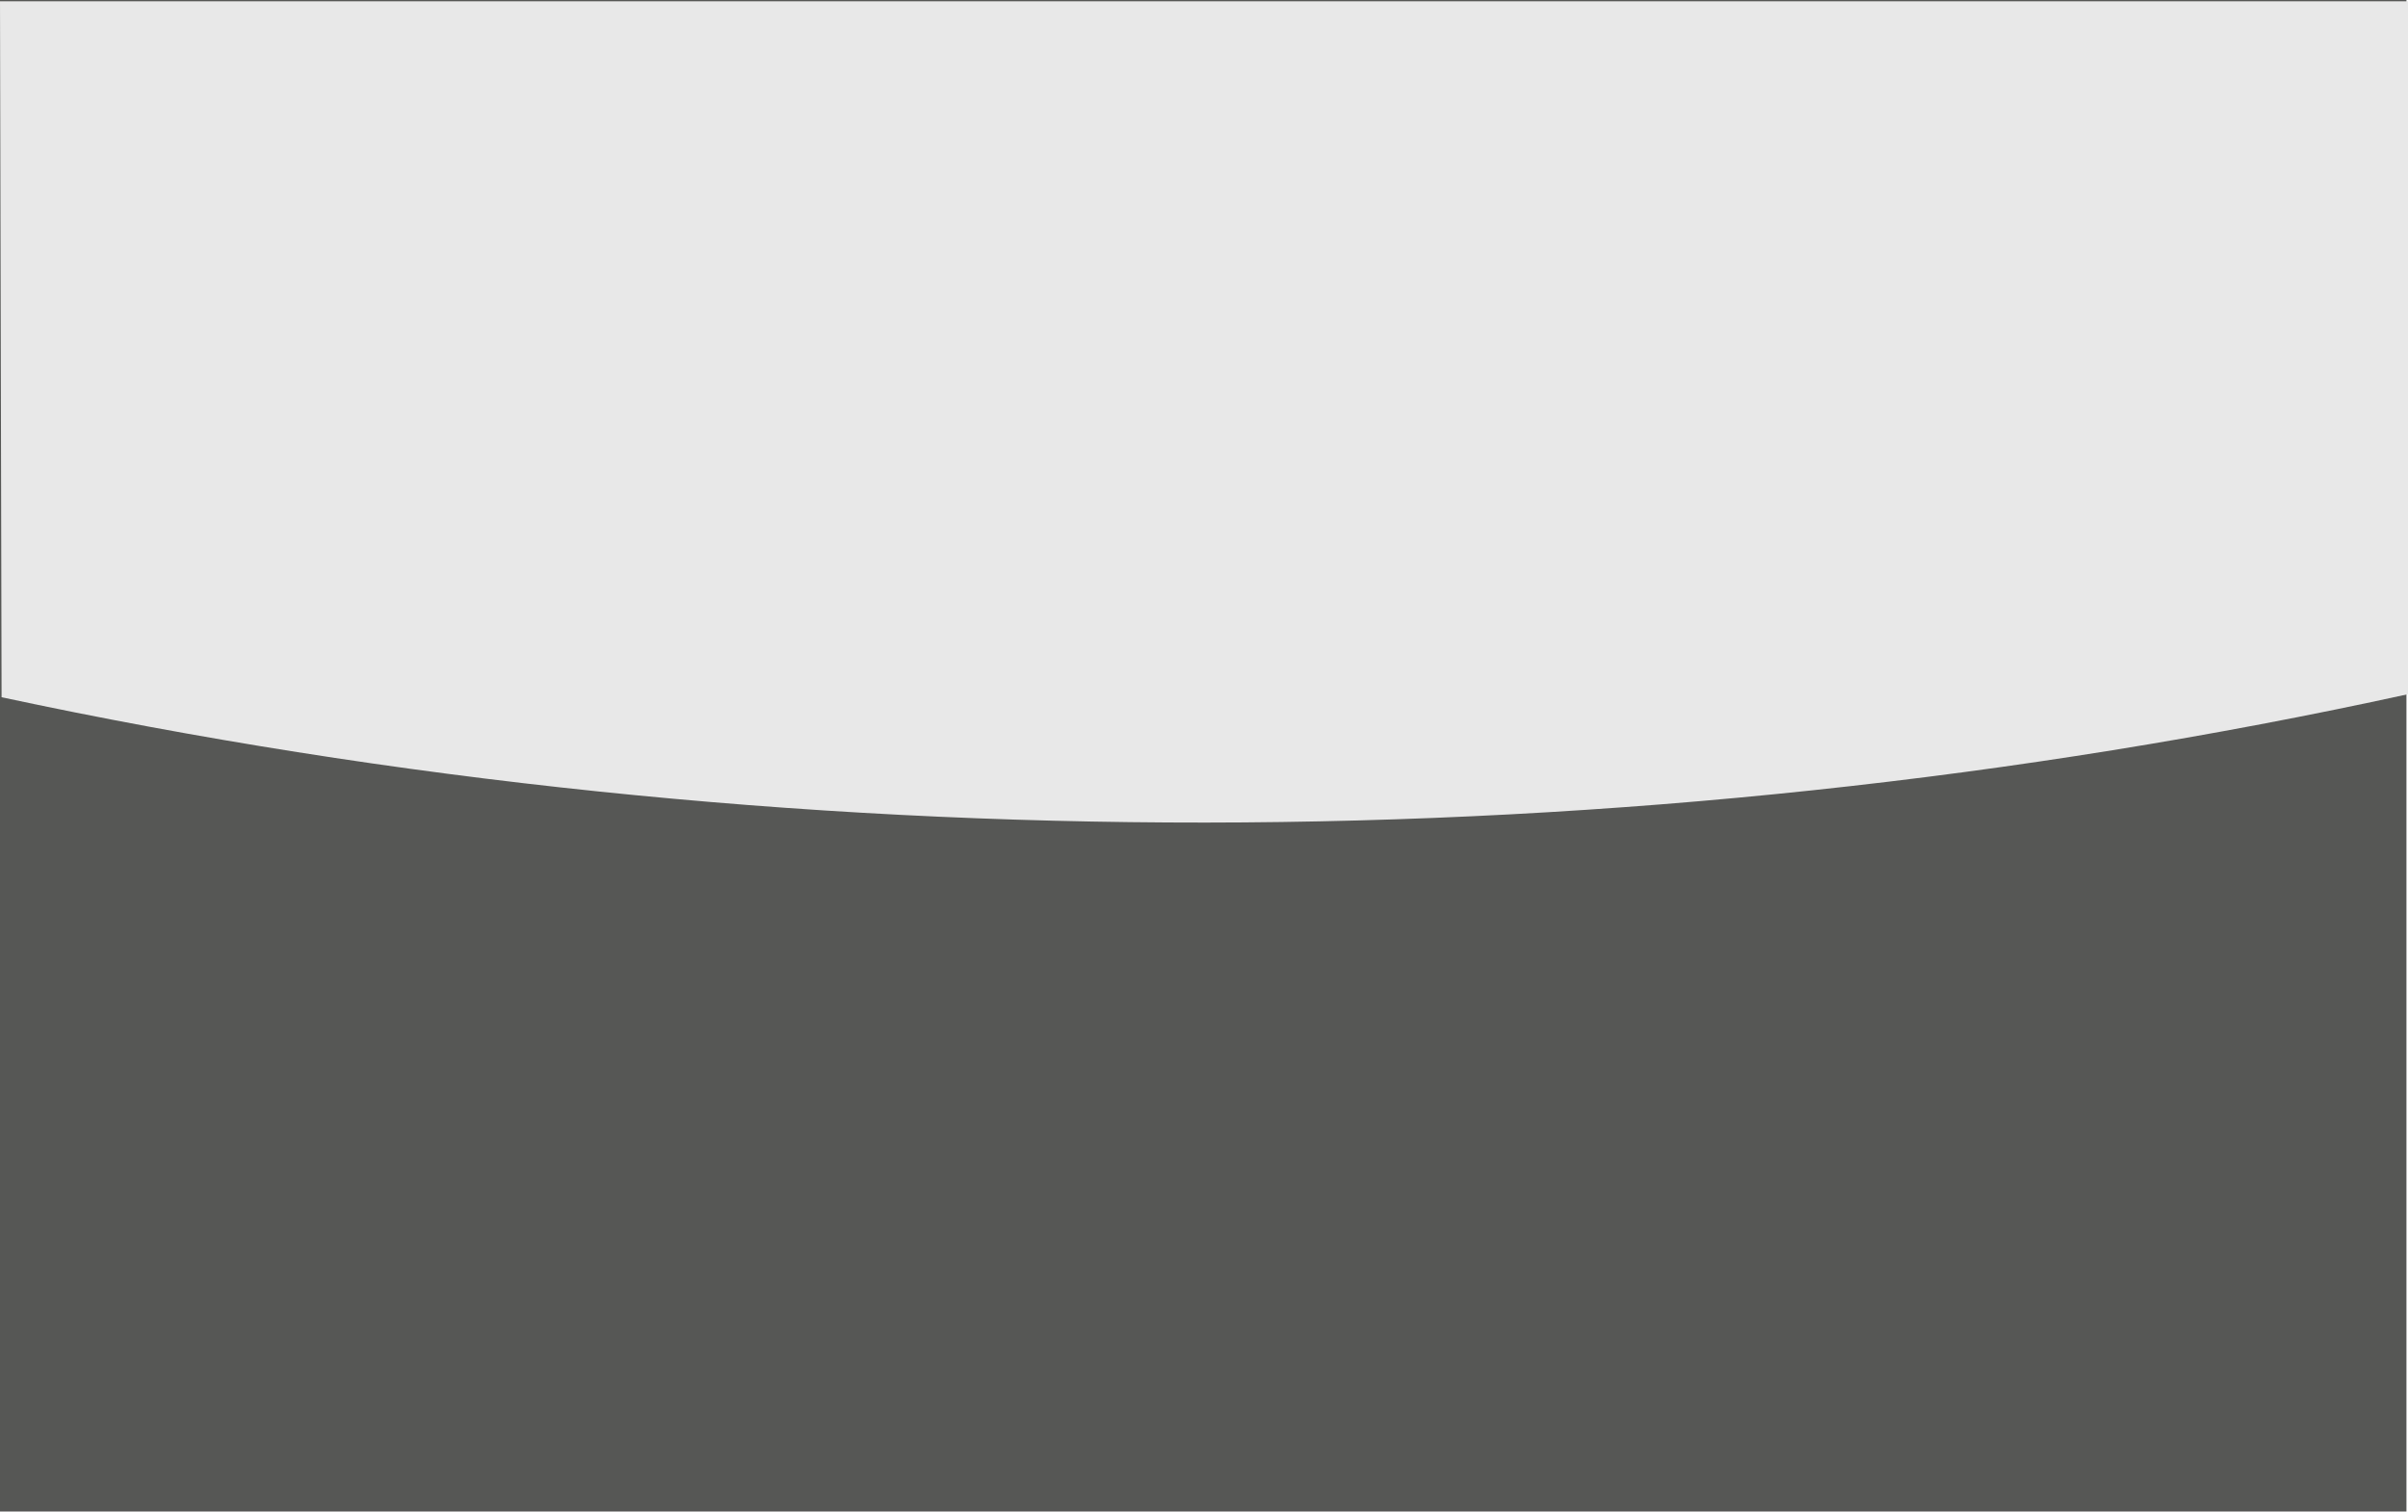
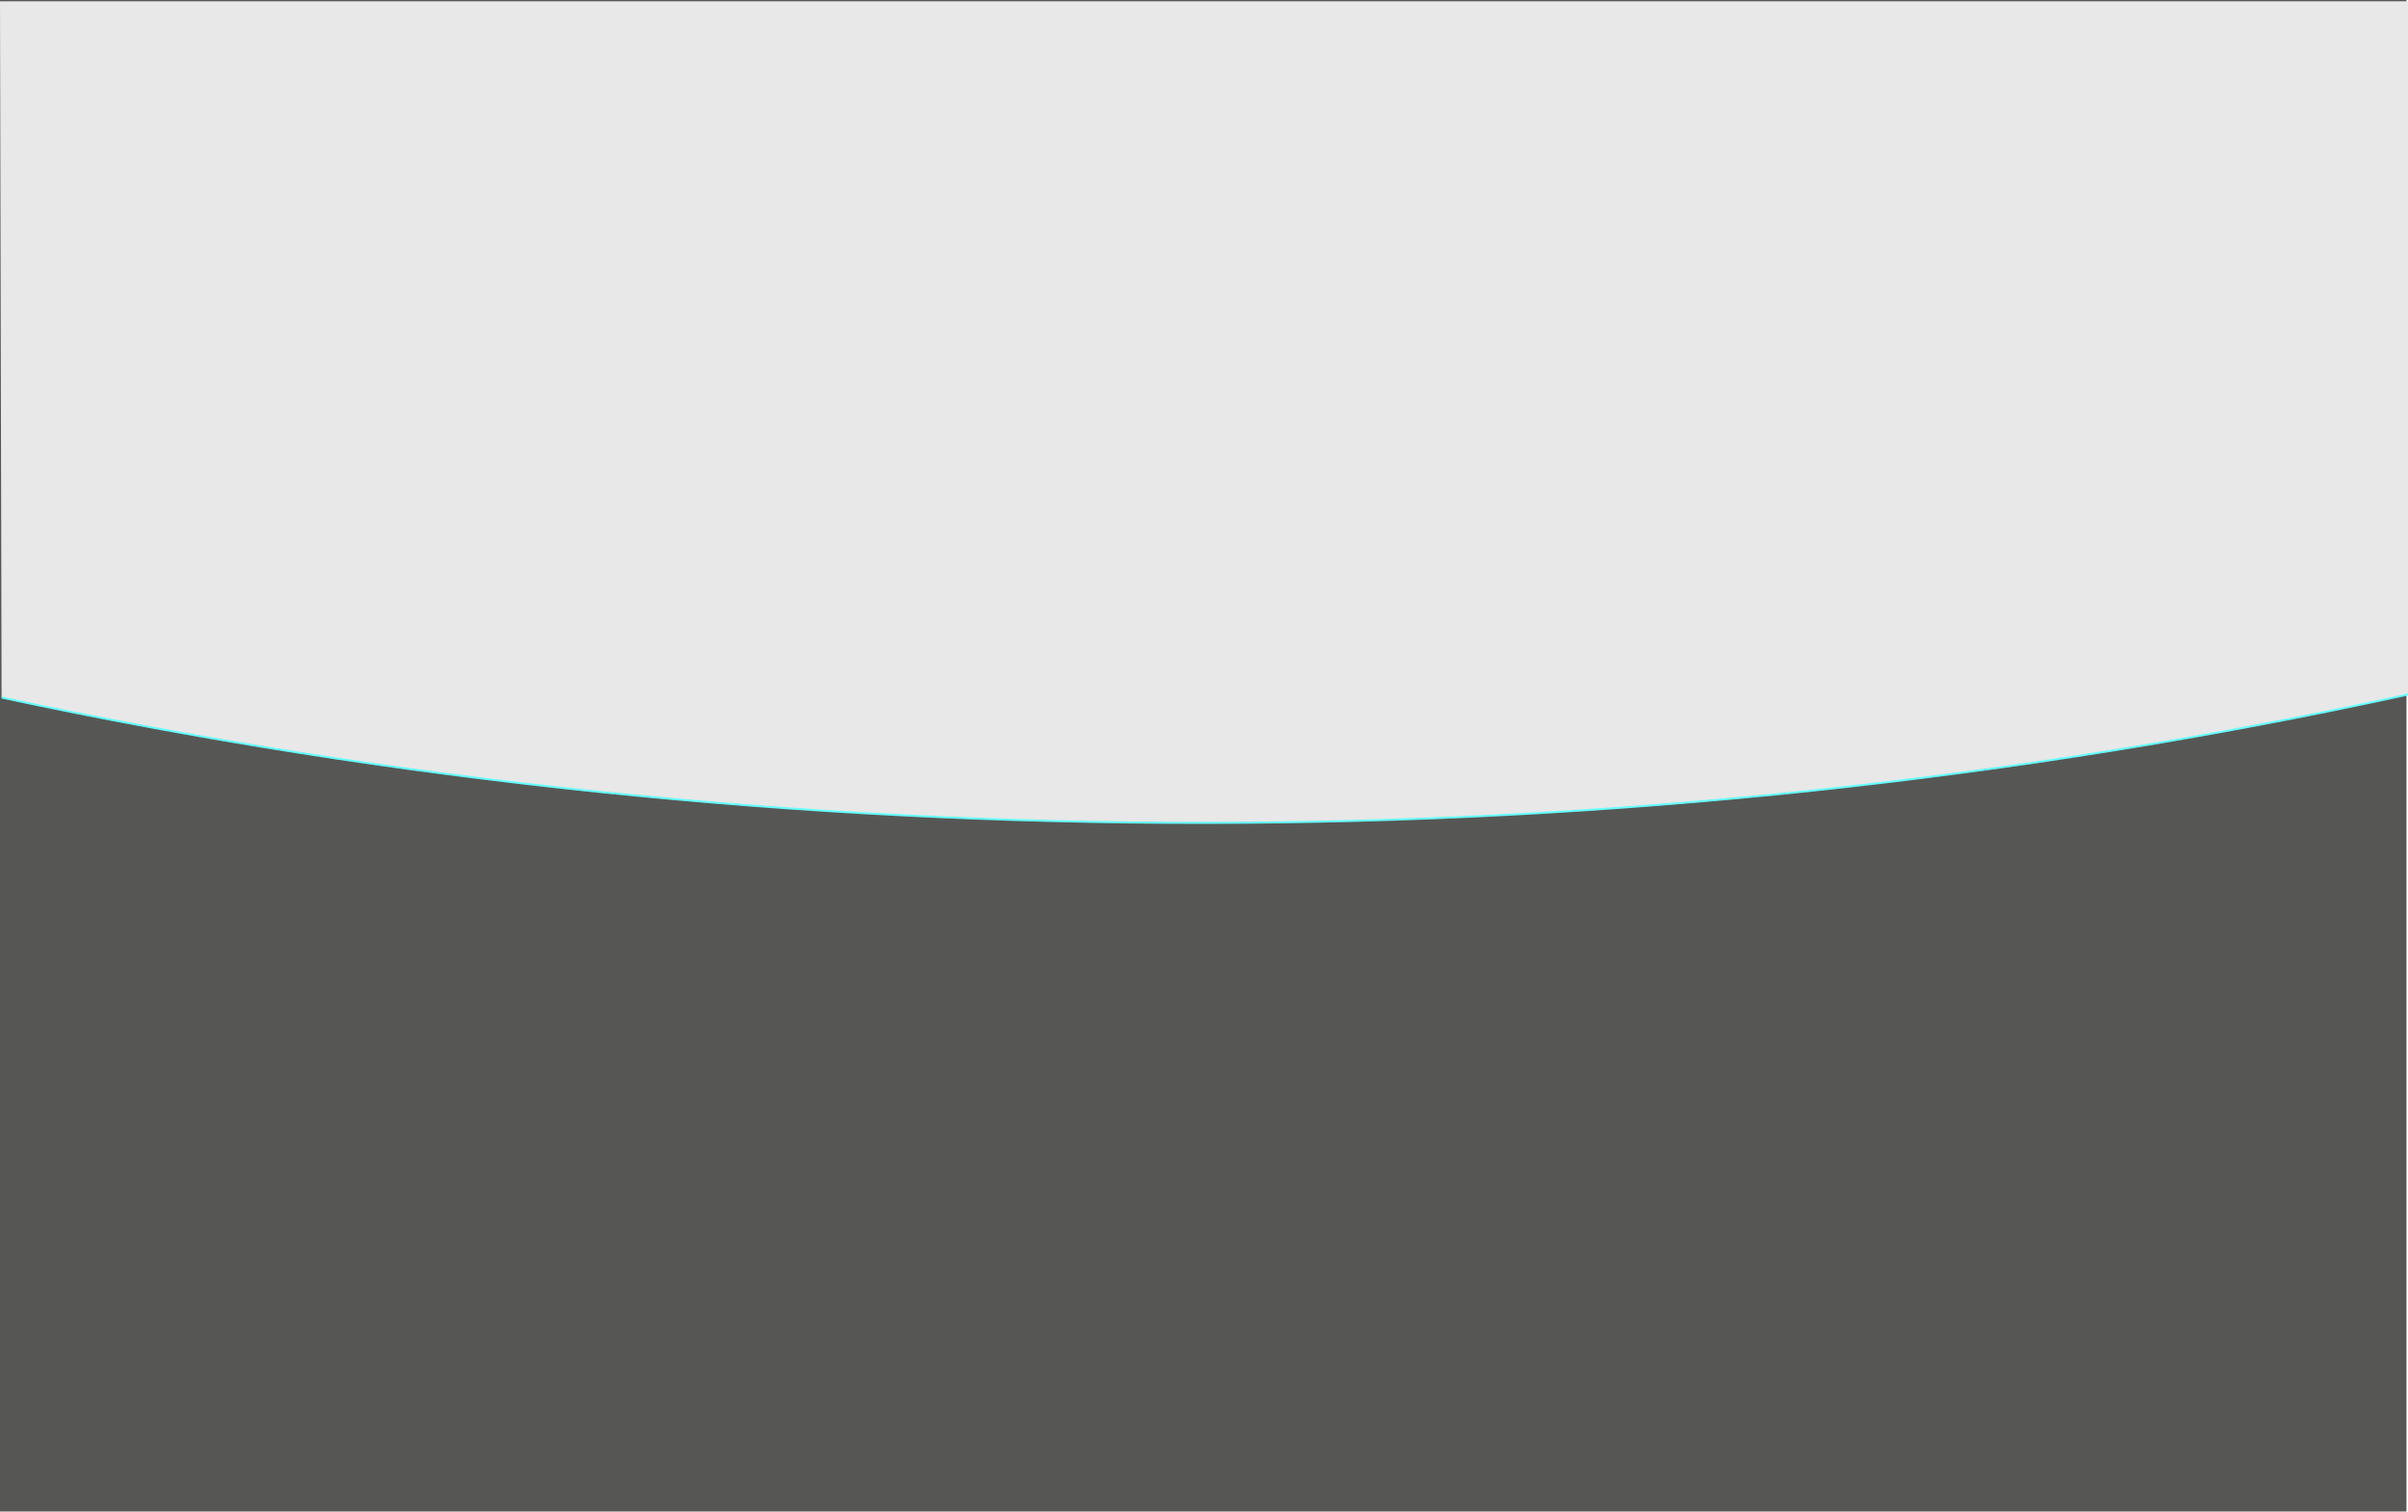
<svg xmlns="http://www.w3.org/2000/svg" width="669" height="420" id="svg8033" version="1.0">
  <defs id="defs8035" />
  <g id="layer1" transform="translate(-21,-262)">
    <rect style="opacity:1;fill:#565755;fill-opacity:1;fill-rule:evenodd;stroke:none;stroke-width:5;stroke-linecap:butt;stroke-linejoin:miter;stroke-miterlimit:4;stroke-dasharray:none;stroke-opacity:1" id="rect12421" width="668.571" height="420" x="21" y="262" />
    <path style="opacity:1;fill:#e8e8e8;fill-opacity:1;fill-rule:evenodd;stroke:none;stroke-width:5;stroke-linecap:butt;stroke-linejoin:miter;stroke-miterlimit:4;stroke-dasharray:none;stroke-opacity:1" d="M 21,262 L 21.438,455.737 C 238.878,502.262 473.046,502.362 690,454.893 L 690,262.362 L 21.438,262.362 L 21,262.362 L 21,262 z " id="rect8041" />
+     <path style="opacity:1;fill:#66ffff;fill-opacity:1;fill-rule:evenodd;stroke:none;stroke-width:5;stroke-linecap:butt;stroke-linejoin:miter;stroke-miterlimit:4;stroke-dasharray:none;stroke-opacity:1" d="M 690,454.7 C 473.046,502.168 238.878,502.068 21.438,455.543 L 21.438,456.106 C 238.878,502.631 473.046,502.73 690,455.262 L 690,454.7 z " id="path2159" />
  </g>
</svg>
